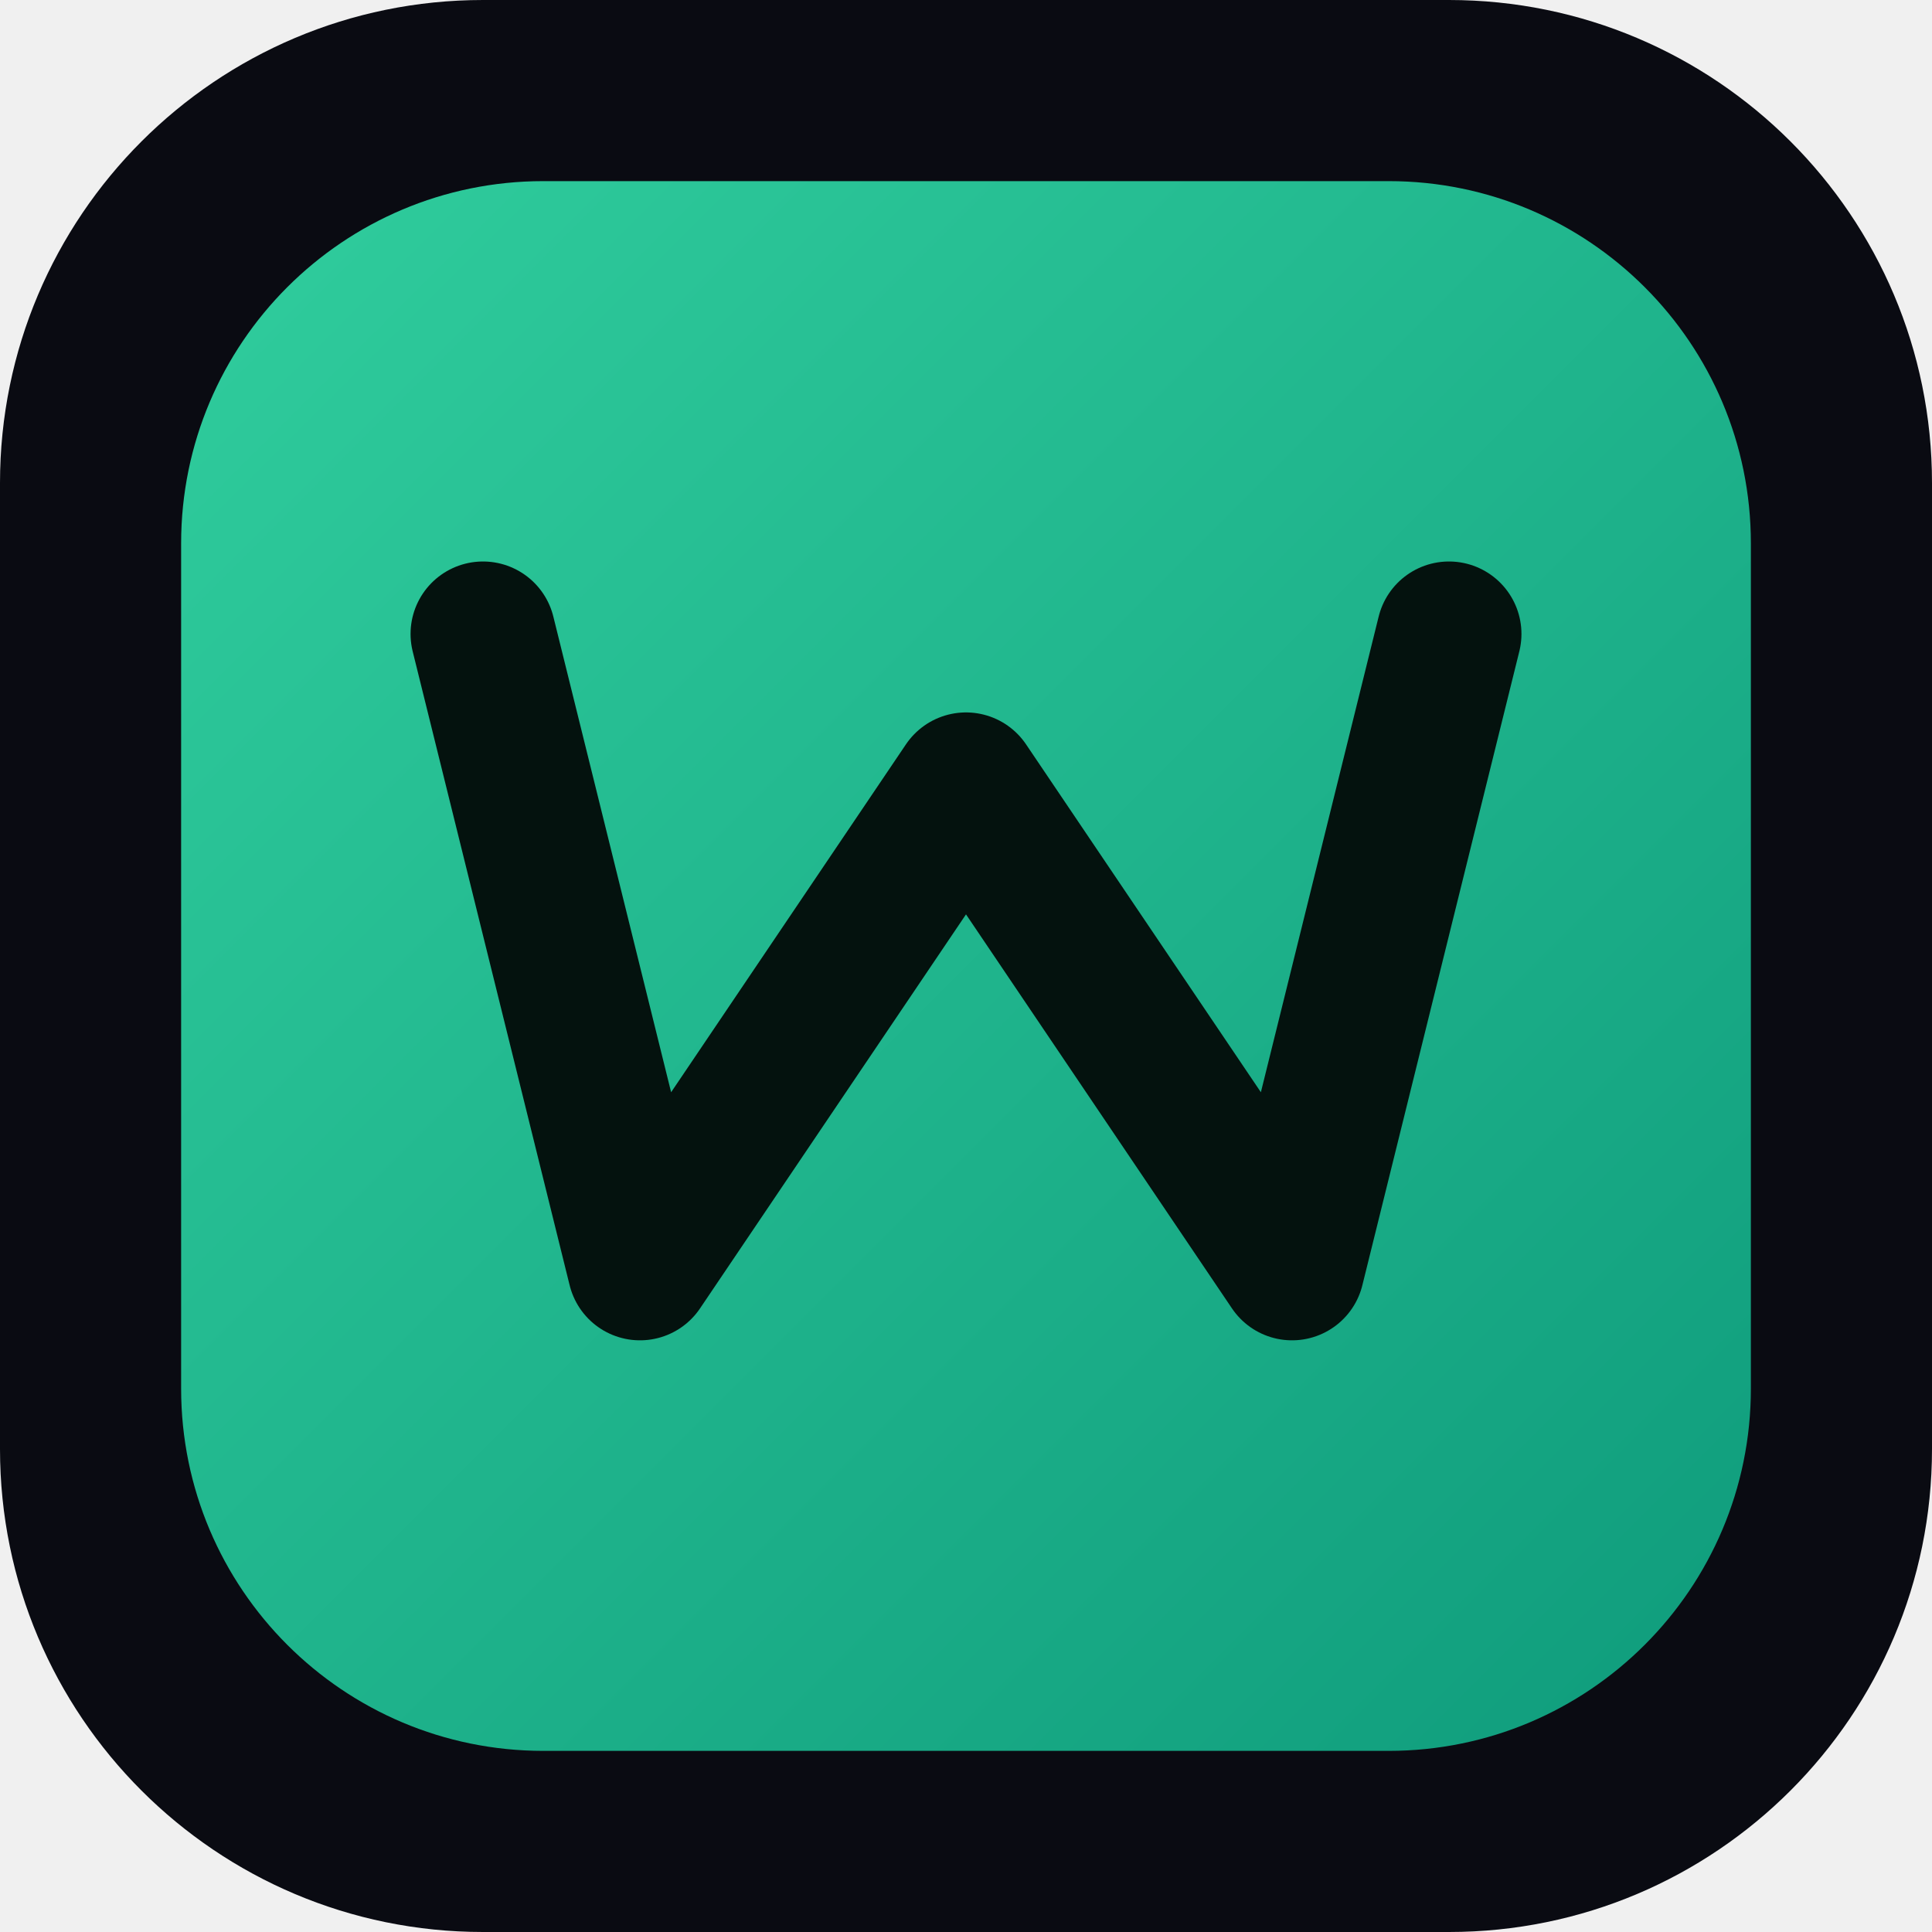
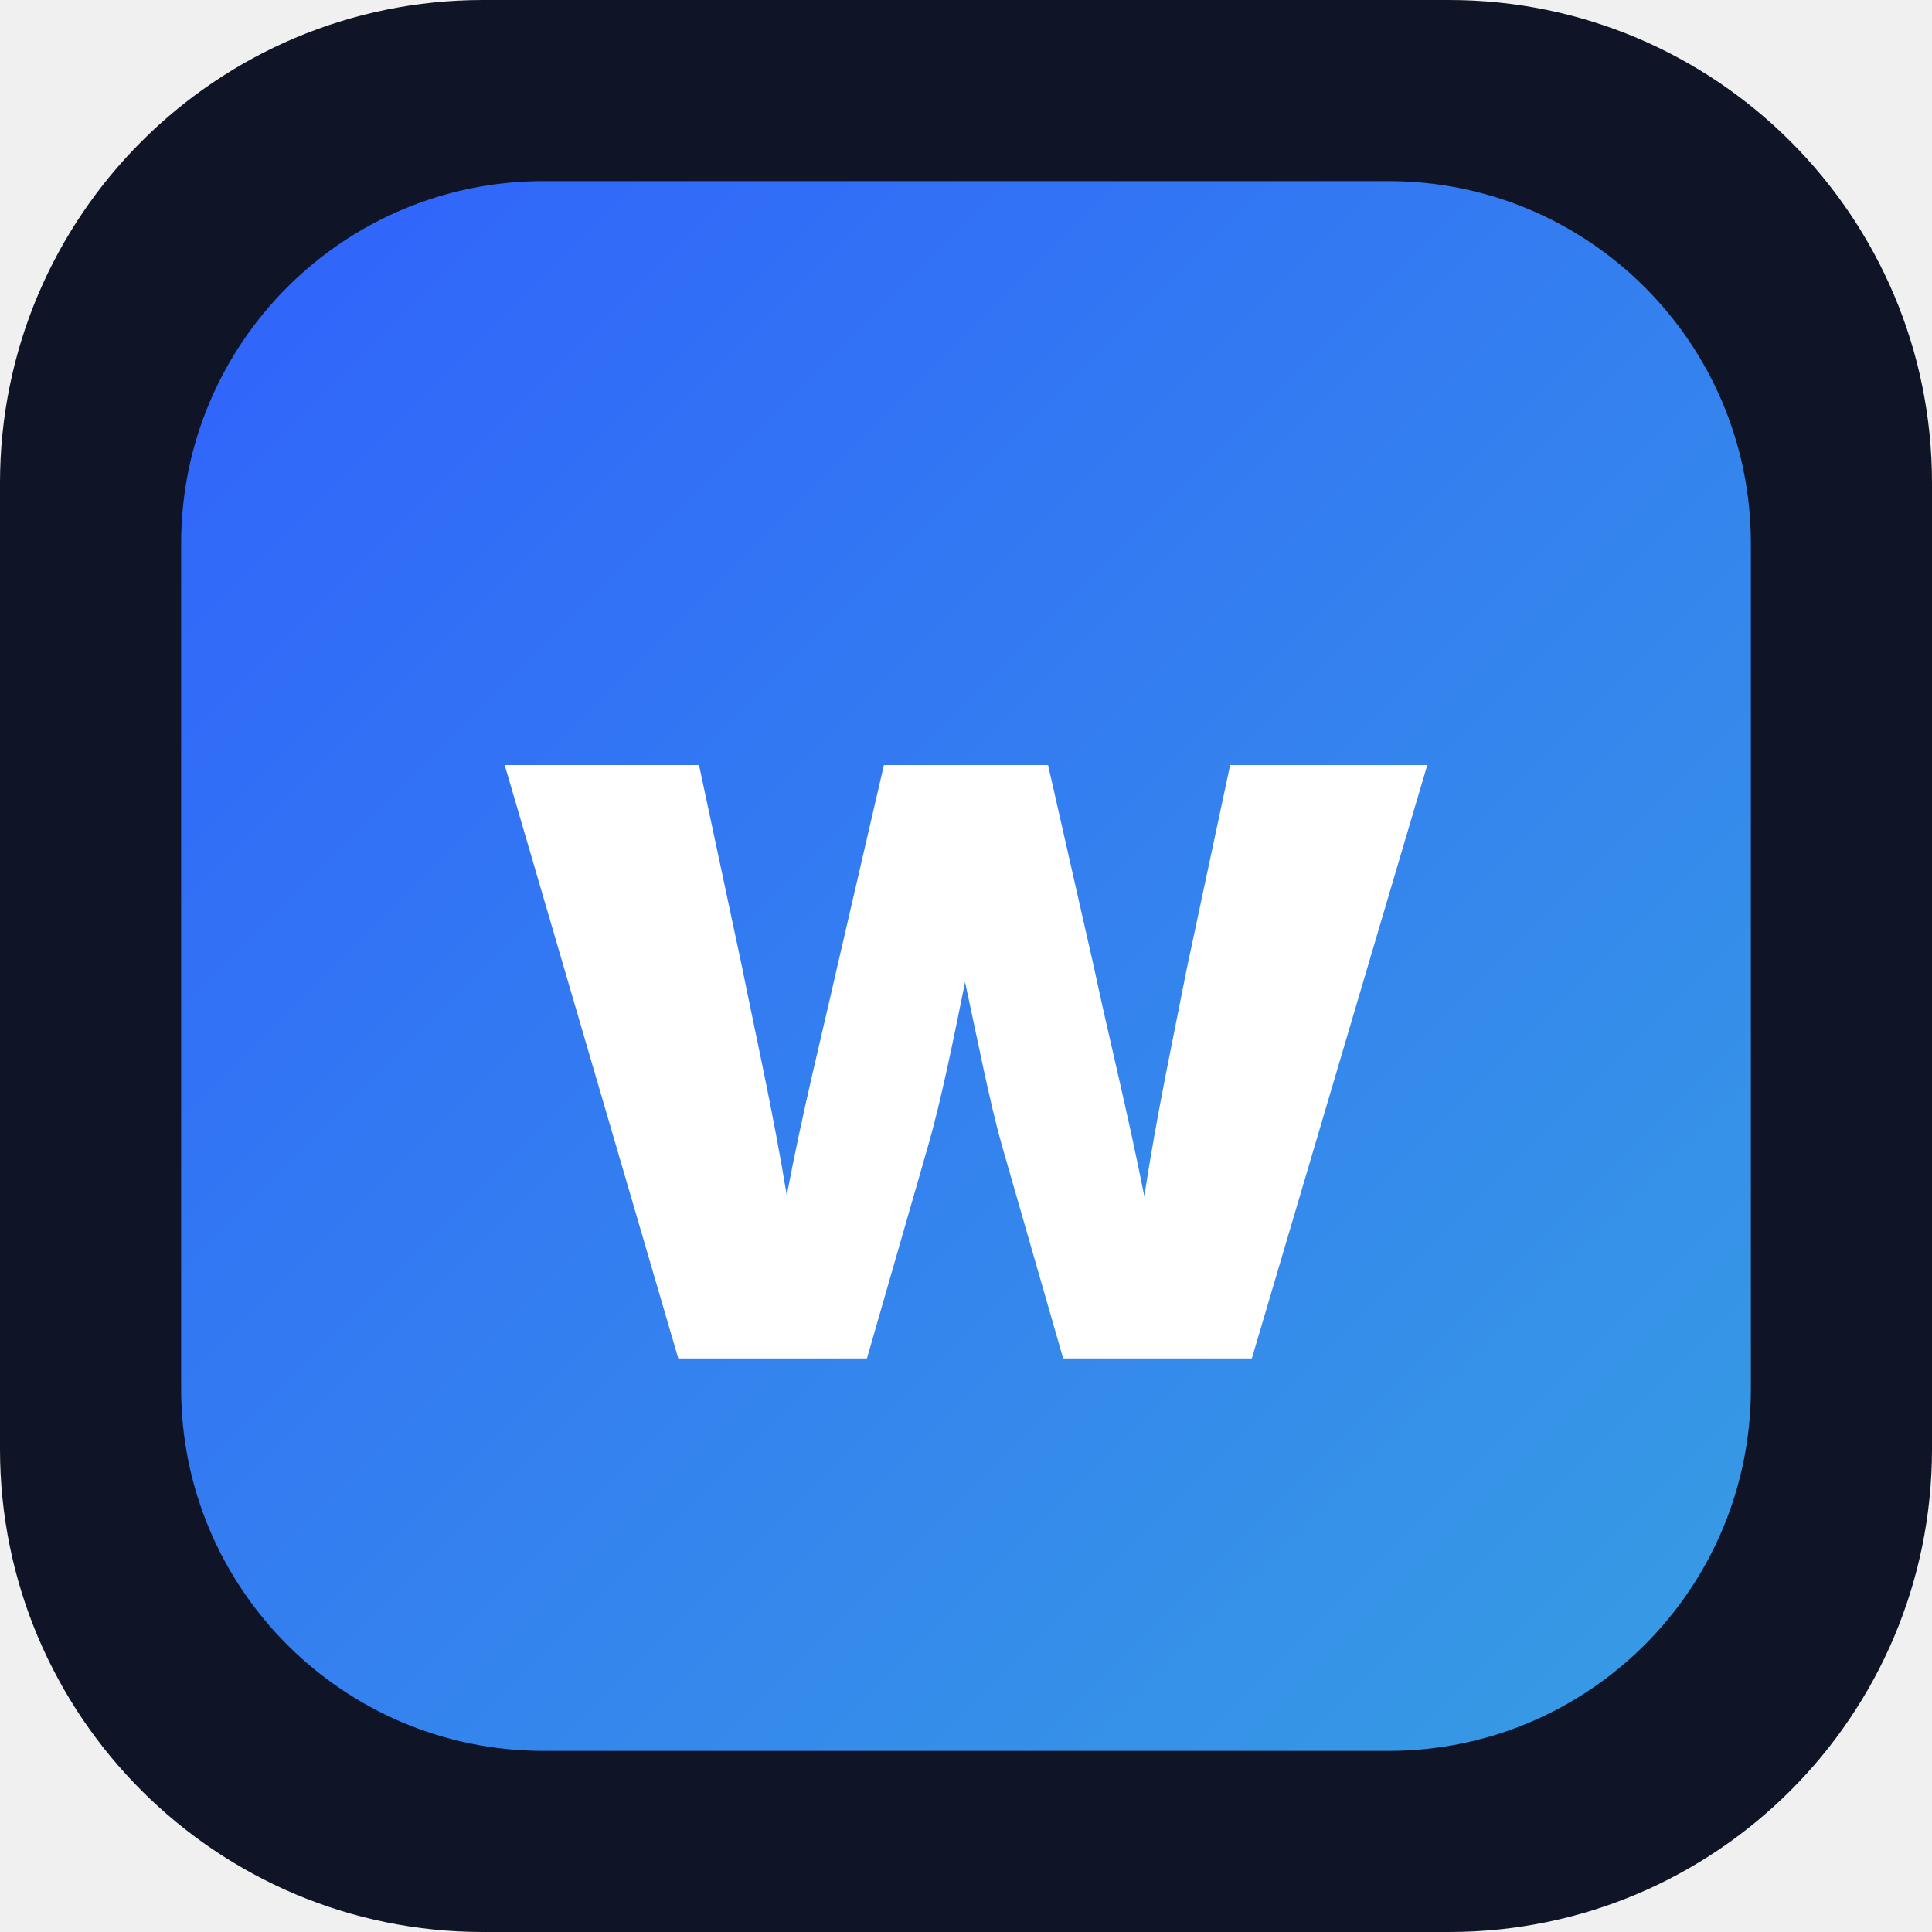
<svg xmlns="http://www.w3.org/2000/svg" viewBox="0 0 32 32">
-   <rect width="32" height="32" rx="8" fill="#0a0b12" />
+   <rect width="32" height="32" rx="8" fill="#0f1526" />
  <rect x="3" y="3" width="26" height="26" rx="6" fill="url(#g)" />
-   <path d="M8 10.5l2.6 10.5L16 13l5.4 8L24 10.5" fill="none" stroke="#04120e" stroke-width="2.4" stroke-linecap="round" stroke-linejoin="round" />
+   <text x="16" y="22.5" text-anchor="middle" font-family="Inter, Arial, sans-serif" font-size="18" font-weight="800" fill="#ffffff" letter-spacing="-1">w</text>
  <defs>
    <linearGradient id="g" x1="0" y1="0" x2="32" y2="32" gradientUnits="userSpaceOnUse">
-       <stop stop-color="#34d3a1" />
-       <stop offset="1" stop-color="#0b9678" />
+       <stop stop-color="#2f5bff" />
+       <stop offset="1" stop-color="#38a4e0" />
    </linearGradient>
  </defs>
</svg>
